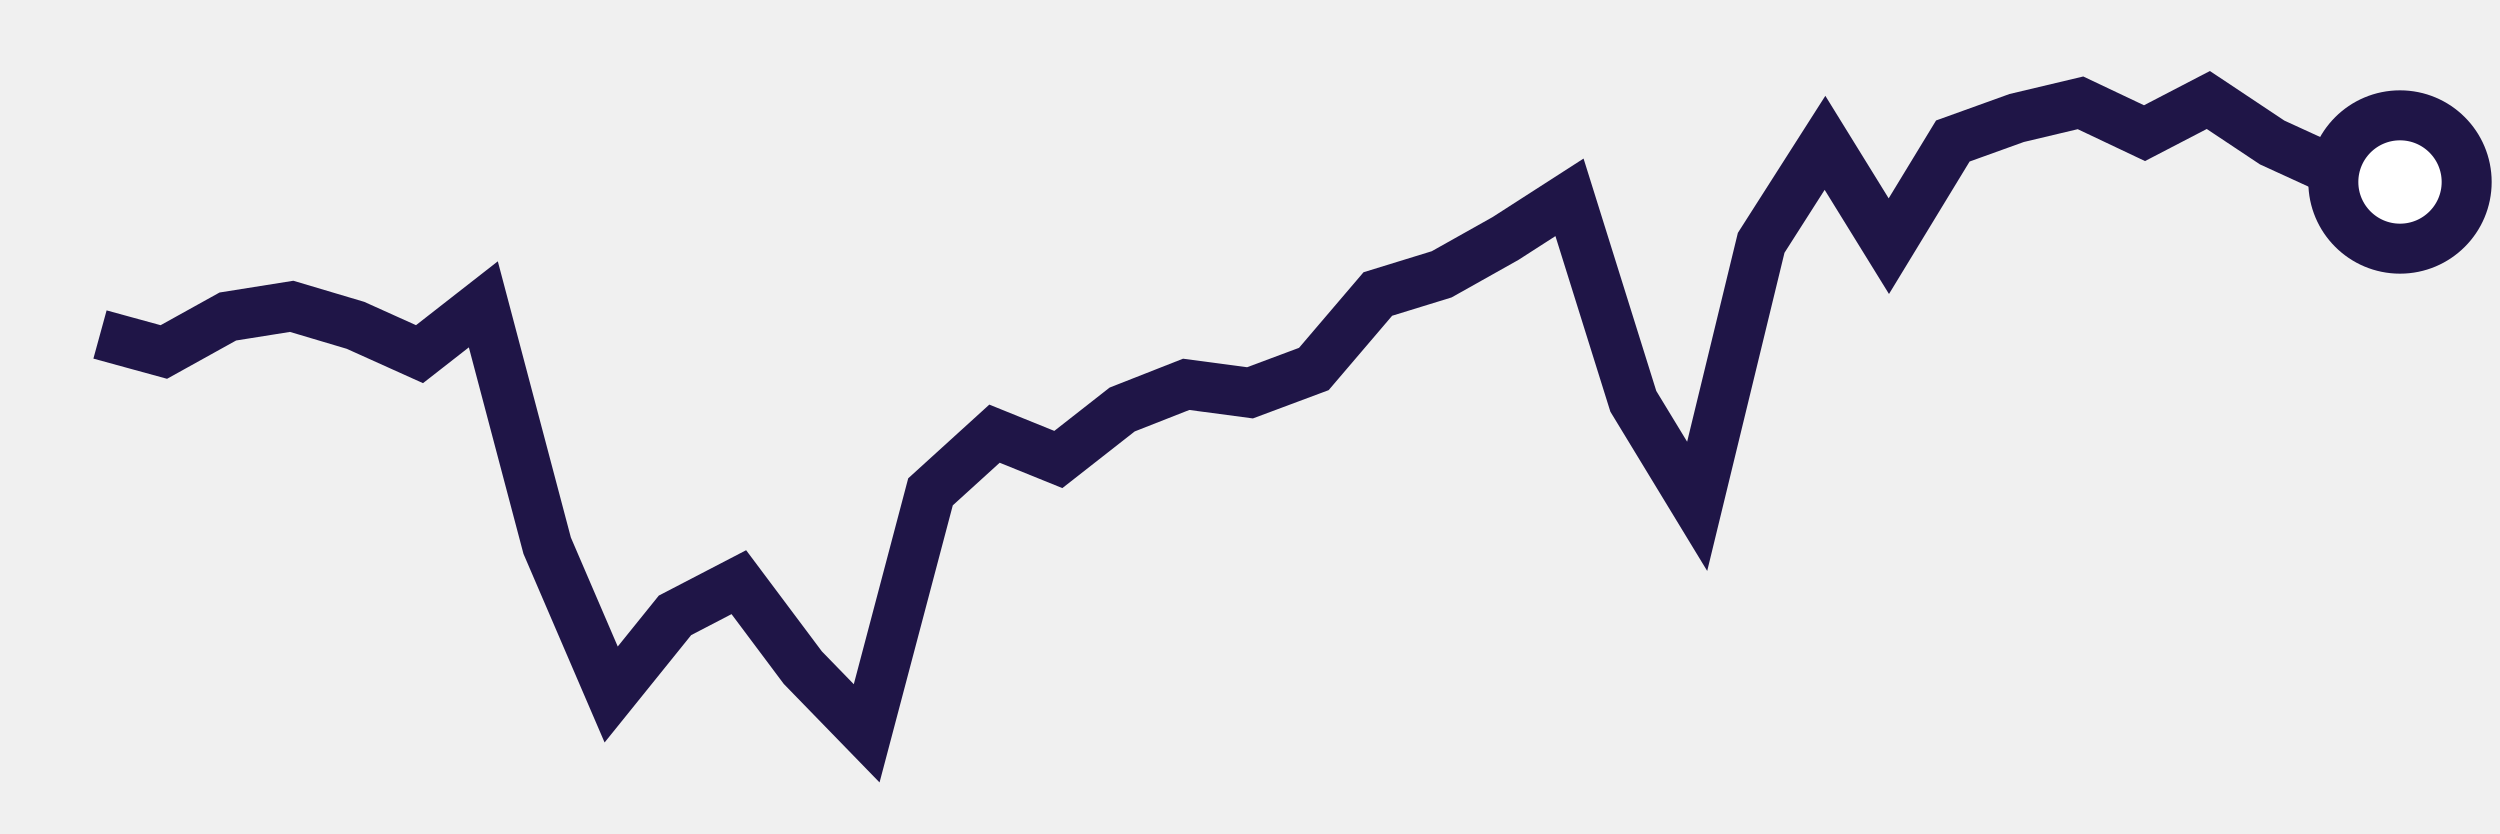
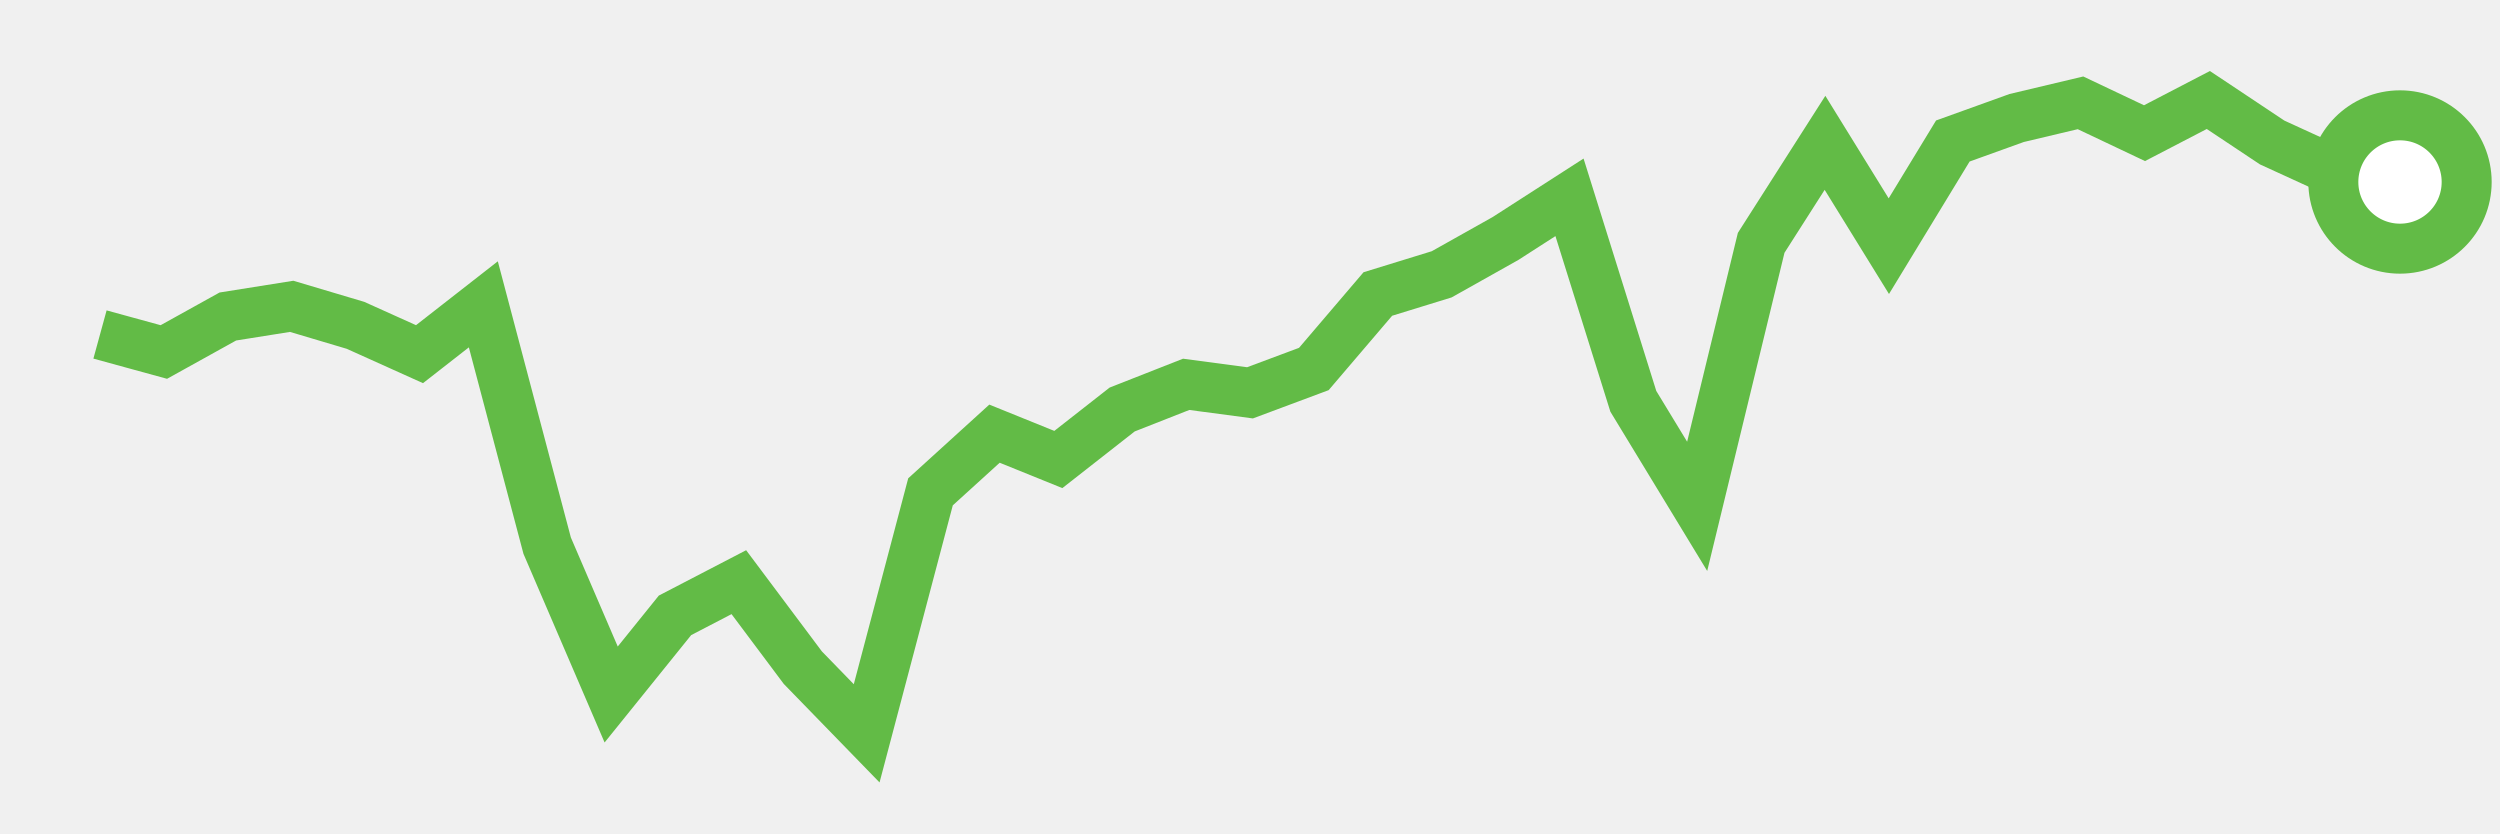
<svg xmlns="http://www.w3.org/2000/svg" height="50" width="150" version="1.1">
-   <polyline points="6,20.07 9.83,21.12 13.67,18.99 17.5,18.38 21.33,19.52 25.17,21.25 29,18.26 32.83,32.74 36.67,41.67 40.5,36.92 44.33,34.93 48.17,40.06 52,44 55.83,29.51 59.67,26.02 63.5,27.57 67.33,24.57 71.17,23.06 75,23.57 78.83,22.14 82.67,17.64 86.5,16.46 90.33,14.31 94.17,11.84 98,24.08 101.83,30.38 105.67,14.57 109.5,8.57 113.33,14.77 117.17,8.46 121,7.08 124.83,6.17 128.67,7.99 132.5,6 136.33,8.55 140.17,10.31 144,10.92" style="fill:none;stroke:#1F1547;stroke-width:3" />
-   <circle cx="144" cy="10.92" r="4" fill="white" stroke="#1F1547" stroke-width="3" />
+   <polyline points="6,20.07 9.83,21.12 13.67,18.99 17.5,18.38 21.33,19.52 25.17,21.25 29,18.26 32.83,32.74 36.67,41.67 40.5,36.92 44.33,34.93 48.17,40.06 52,44 55.83,29.51 59.67,26.02 63.5,27.57 67.33,24.57 71.17,23.06 75,23.57 78.83,22.14 82.67,17.64 86.5,16.46 90.33,14.31 94.17,11.84 98,24.08 101.83,30.38 105.67,14.57 109.5,8.57 113.33,14.77 117.17,8.46 121,7.08 124.83,6.17 128.67,7.99 132.5,6 136.33,8.55 140.17,10.31 144,10.92" style="fill:none;stroke:#62BB46;stroke-width:3" />
+   <circle cx="144" cy="10.92" r="4" fill="white" stroke="#62BB46" stroke-width="3" />
</svg>
